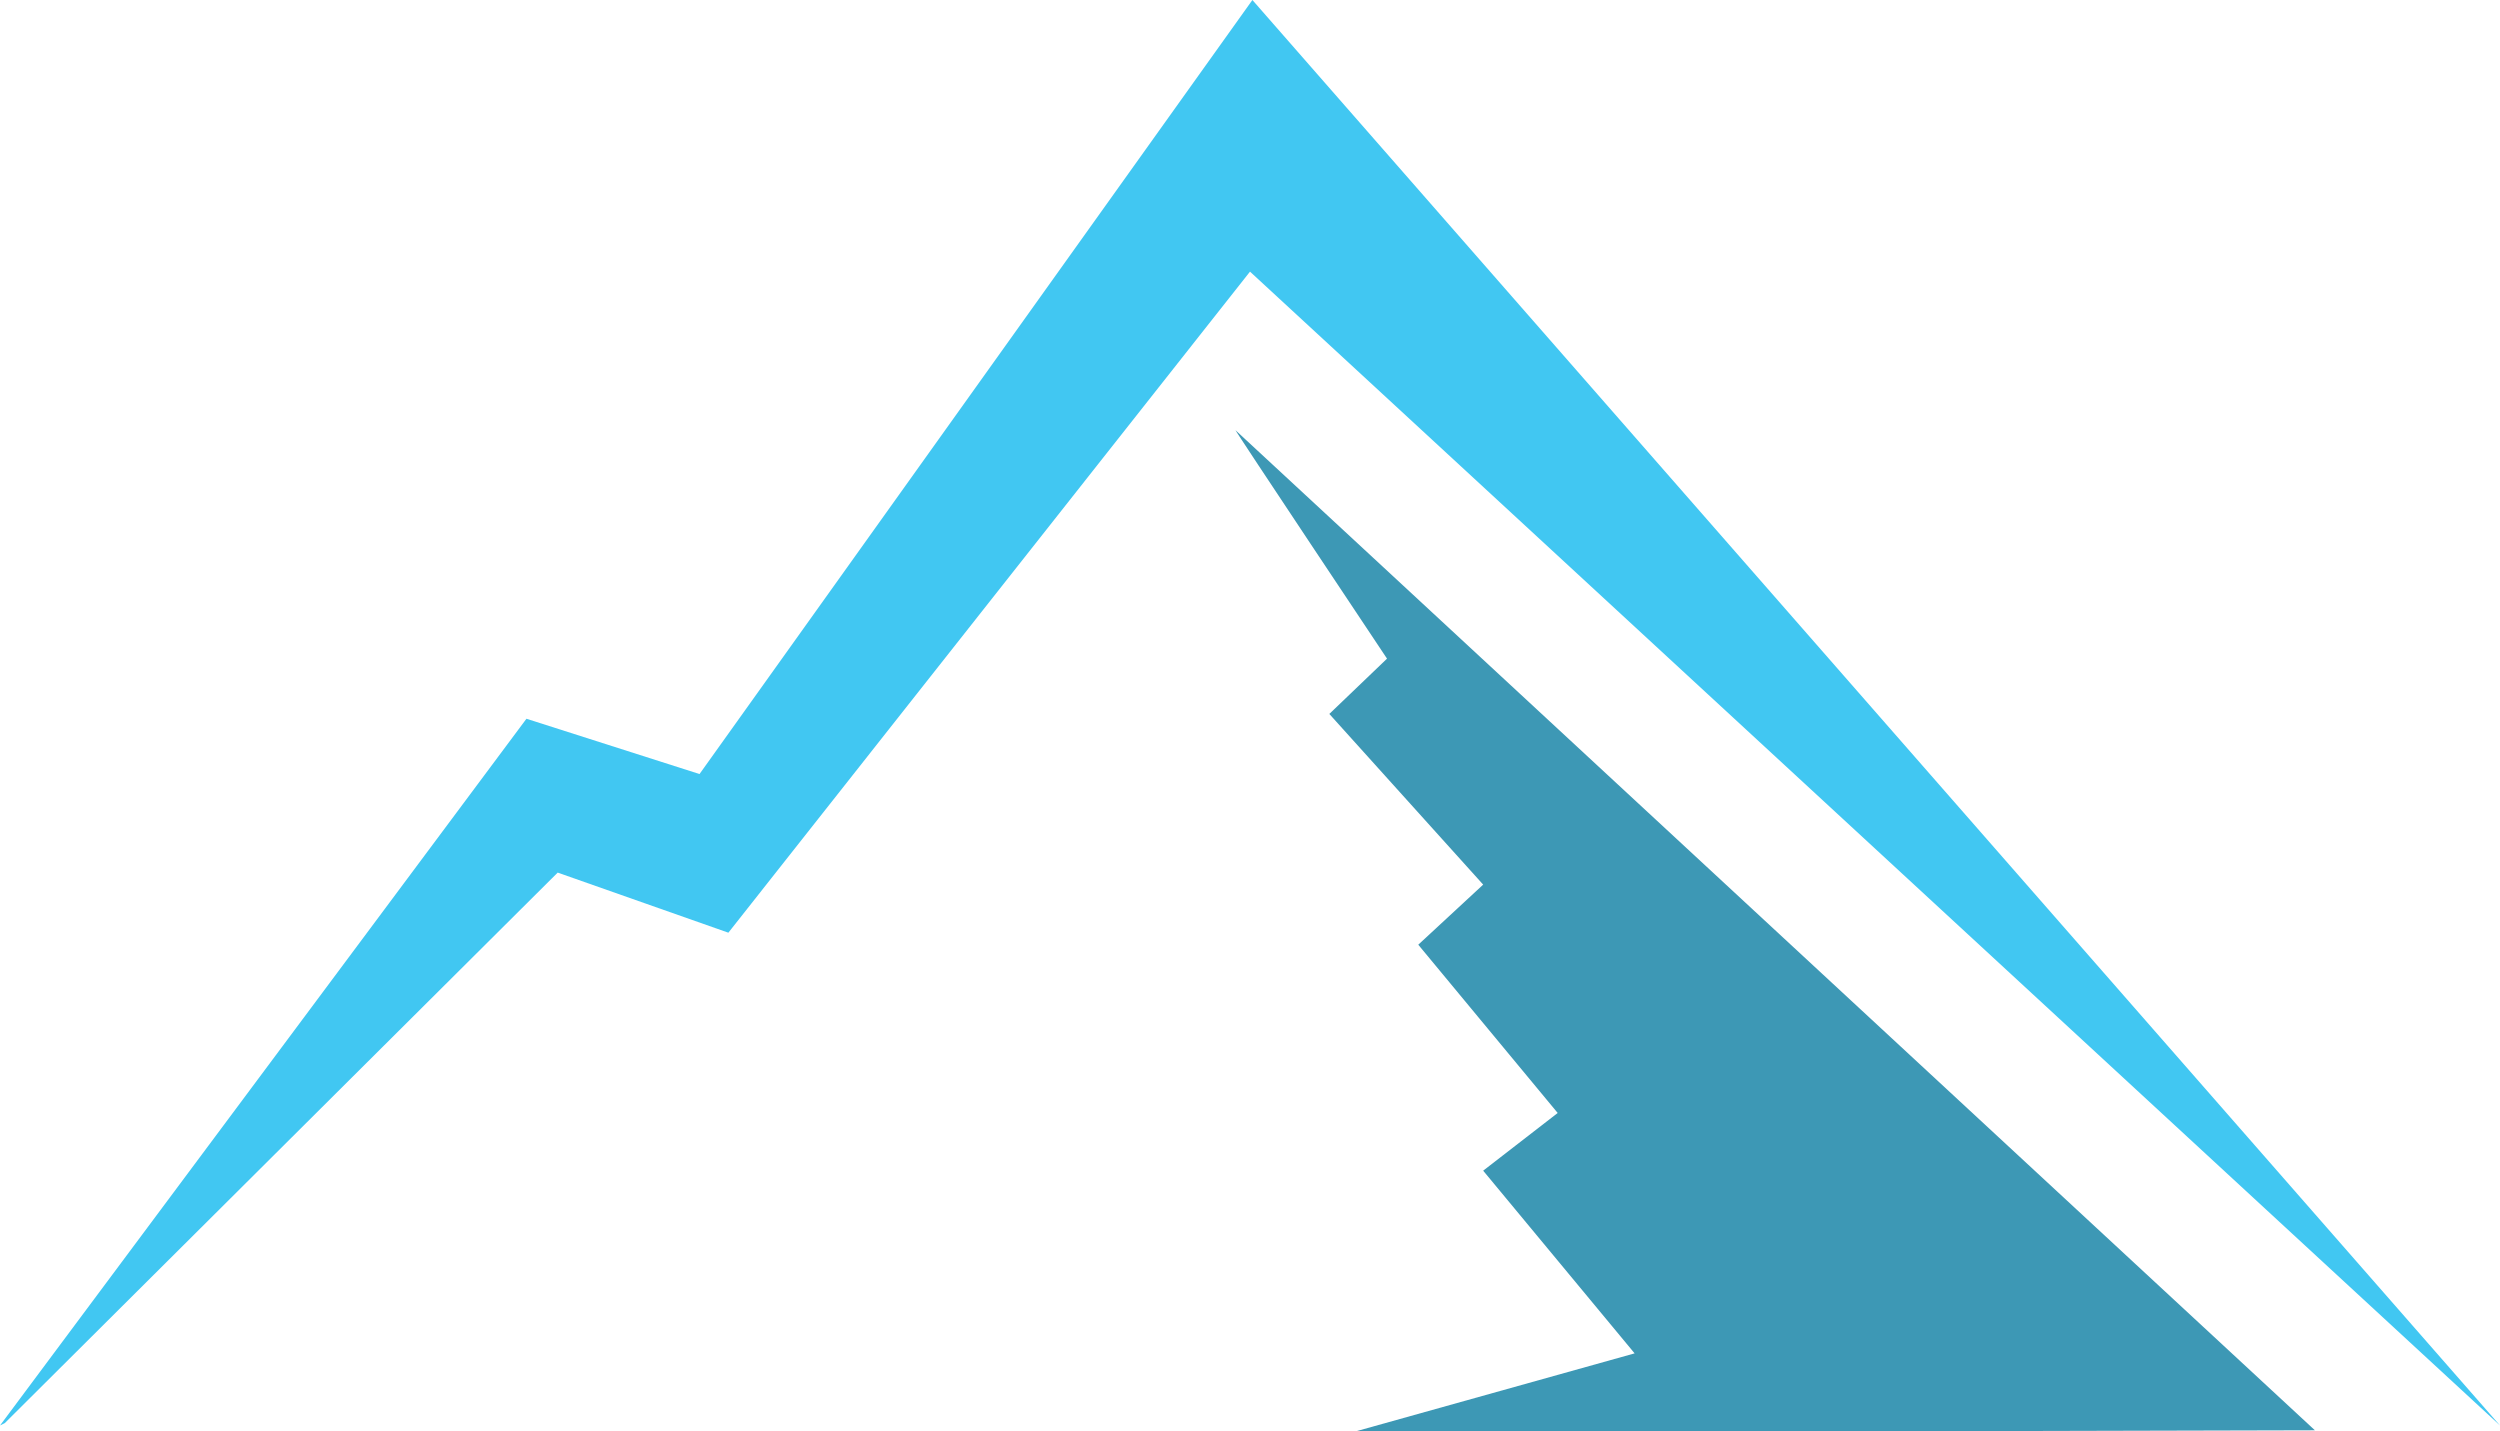
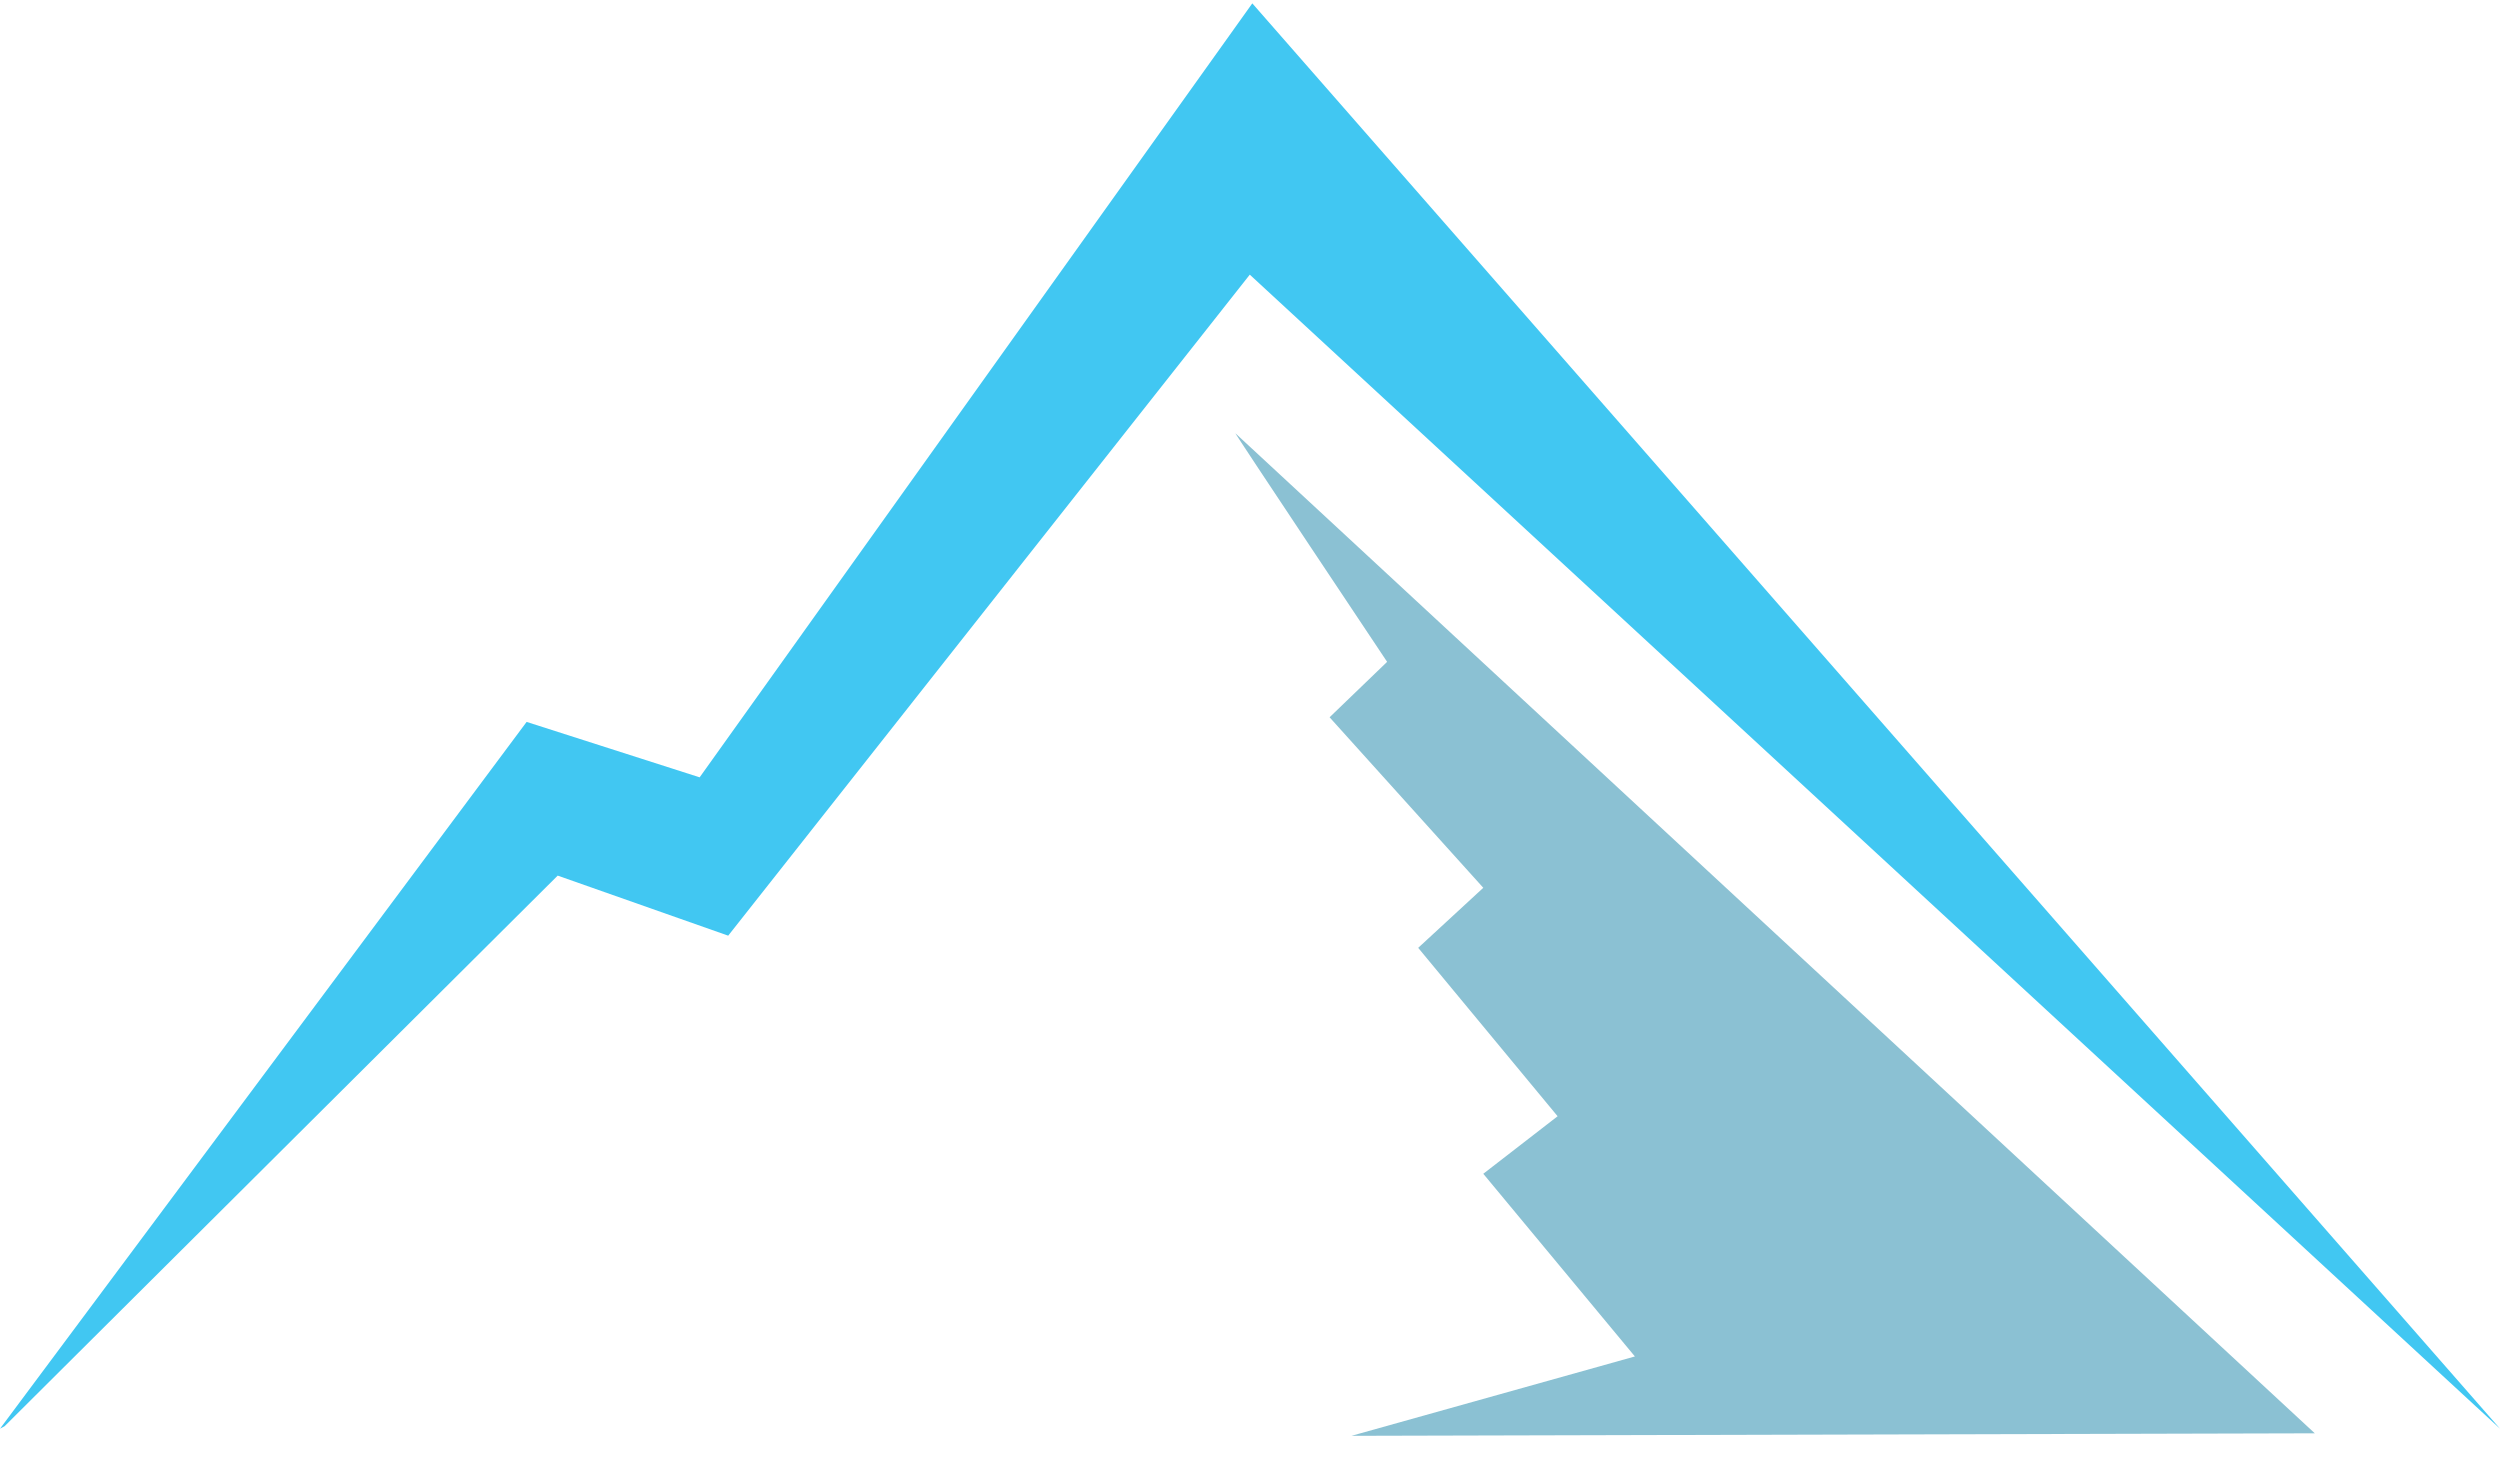
- <svg xmlns="http://www.w3.org/2000/svg" viewBox="0 0 104 59.5">
-   <g fill-rule="evenodd" clip-rule="evenodd">
-     <path fill="#41C7F2" d="M52 11.3L30.3 38.8l-7.1-2.5-23 22.9-.2.1 21.9-29.4 7.2 2.3L52.1 0 104 59.3" />
-     <path fill="#3D98B5" d="M96.3 59.5L51.4 17.9c-.1-.1 6.3 9.5 6.3 9.5l-2.4 2.3 6.4 7.1-2.7 2.5 5.8 7-3.1 2.4 6.3 7.6-11.8 3.3 40.1-.1z" />
-   </g>
+ <svg xmlns="http://www.w3.org/2000/svg" viewBox="0 249.9 595.3 348">
+   <path fill="#41C7F2" d="M297.6 315.3L173.4 472.7l-40.6-14.3L1.1 589.5l-1.1.6 125.4-168.3 41.2 13.2 131.6-184.3 297.1 339.4" />
+   <path opacity=".6" fill="#3D98B5" d="M551.2 591.2l-257-238.1c-.6-.6 36.1 54.4 36.1 54.4l-13.7 13.2 36.6 40.6-15.5 14.3 33.2 40.1-17.7 13.7 36.1 43.5-67.5 18.9 229.4-.6z" />
+   <path fill-rule="evenodd" clip-rule="evenodd" fill="#41C7F2" d="M52 11.3L30.3 38.8l-7.1-2.5-23 22.9-.2.1 21.9-29.4 7.2 2.3L52.1 0 104 59.3" />
+   <path fill-rule="evenodd" clip-rule="evenodd" fill="#3D98B5" d="M96.3 59.5L51.4 17.9c-.1-.1 6.3 9.5 6.3 9.5l-2.4 2.3 6.4 7.1-2.7 2.5 5.8 7-3.1 2.4 6.3 7.6-11.8 3.3 40.1-.1z" />
</svg>
